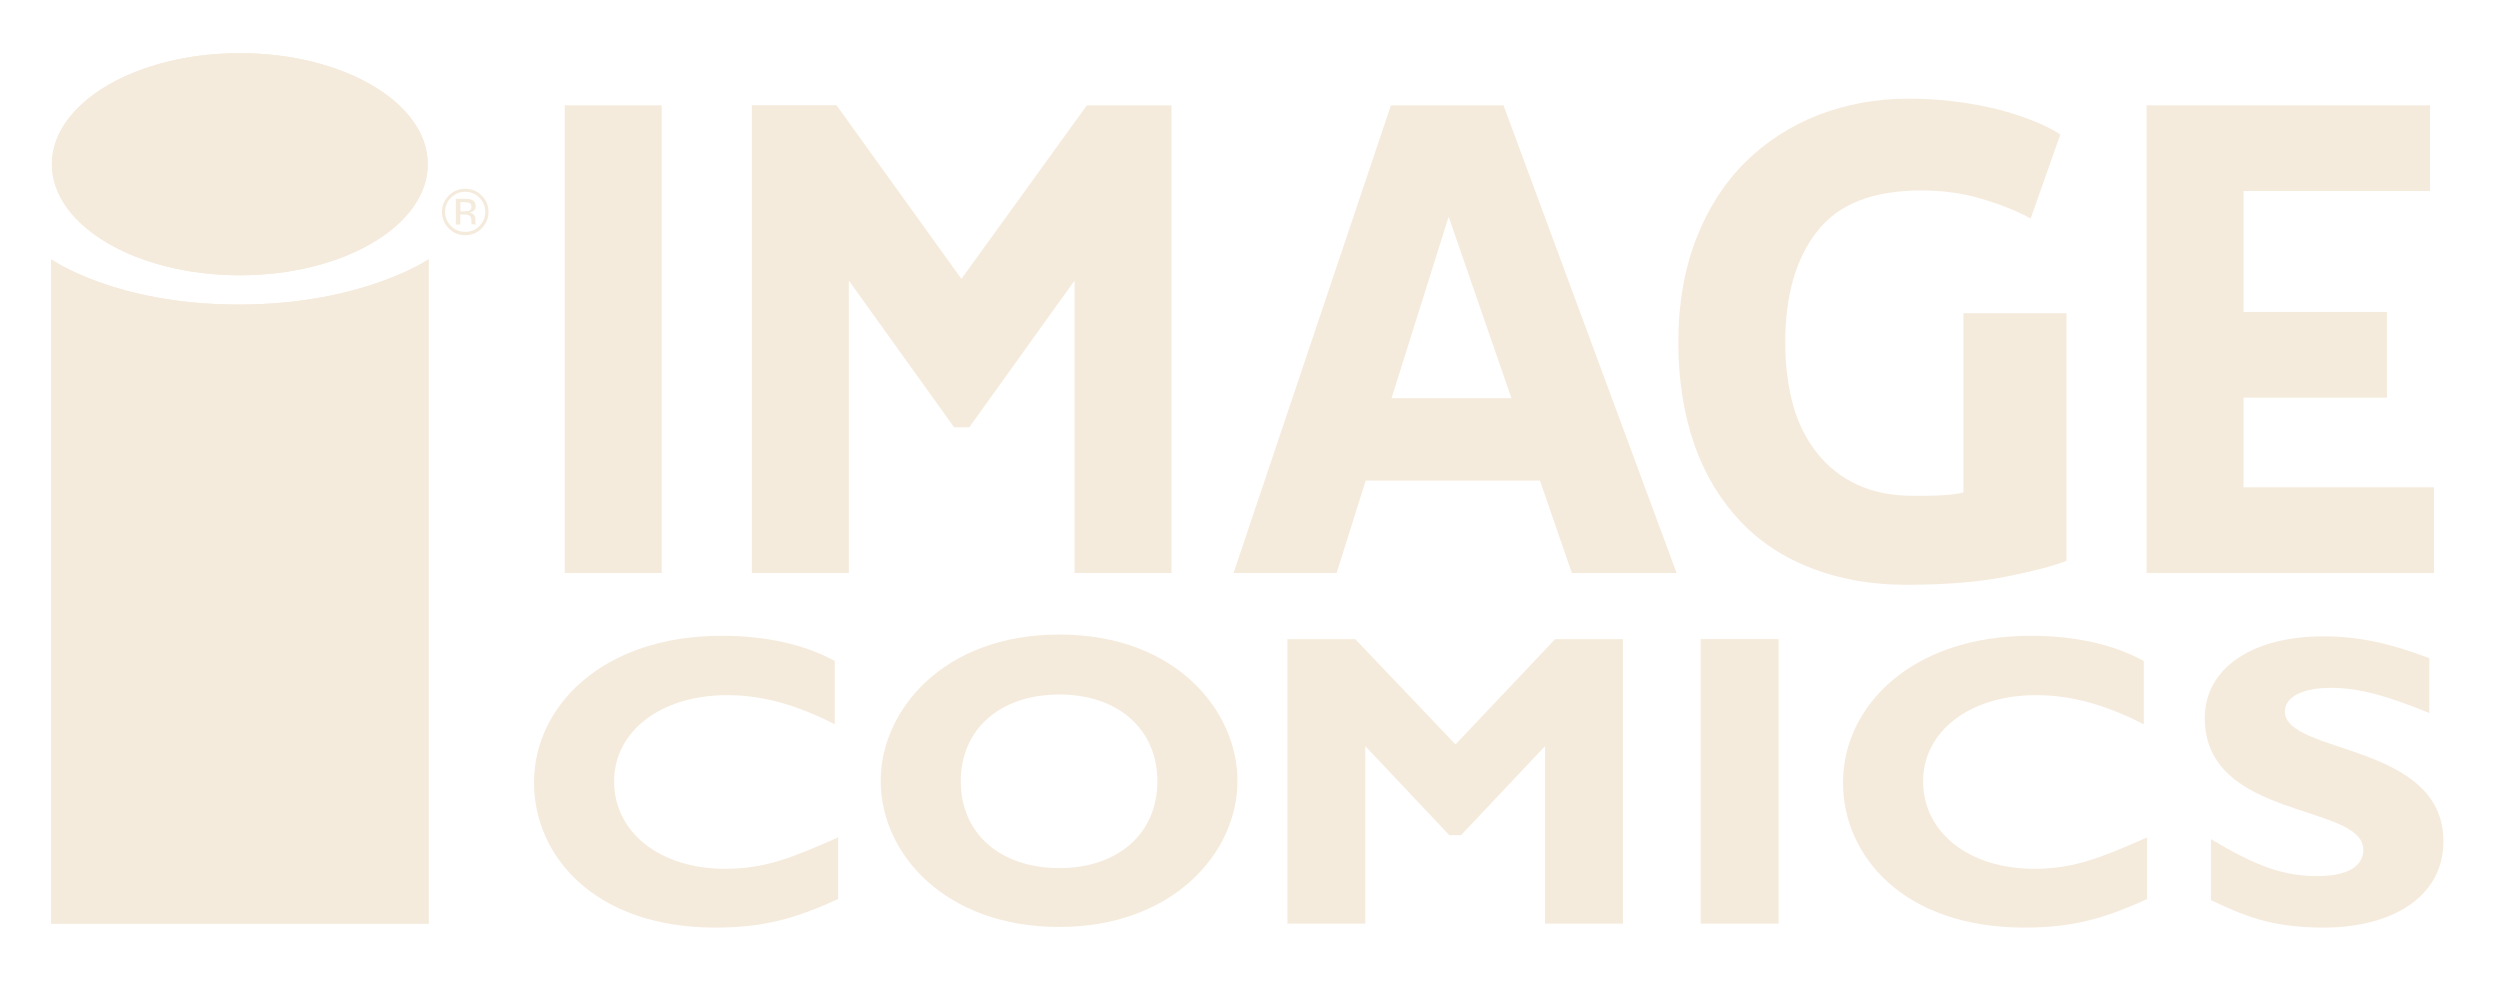
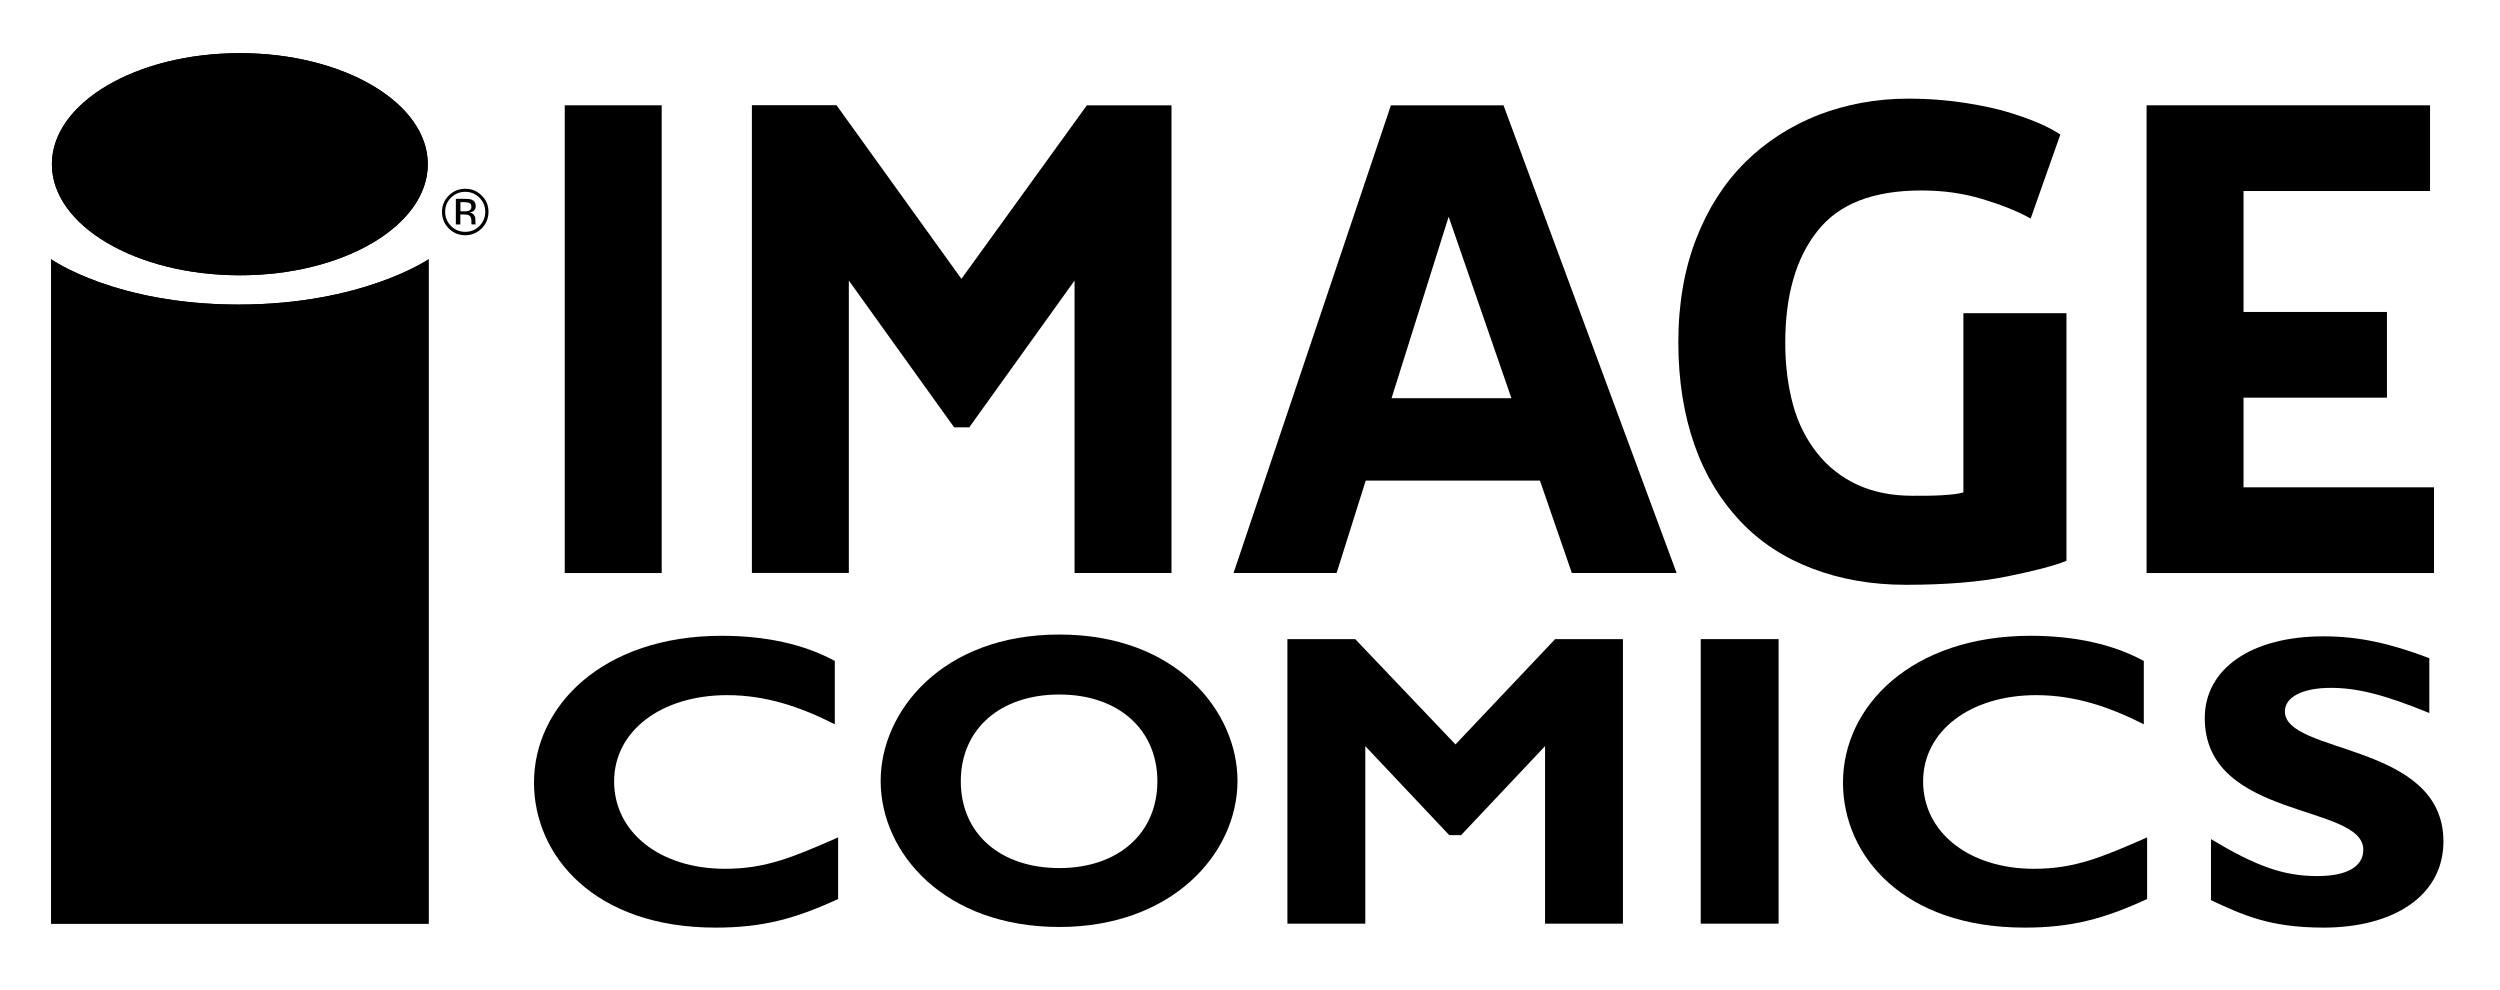
- <svg xmlns="http://www.w3.org/2000/svg" fill="#F5EBDC" version="1.1" id="Layer_1" x="0px" y="0px" viewBox="12 96 278 110" style="enable-background:new 0 0 300 300;" xml:space="preserve">
+ <svg xmlns="http://www.w3.org/2000/svg" fill="currentColor" version="1.1" id="Layer_1" x="0px" y="0px" viewBox="12 96 278 110" style="enable-background:new 0 0 300 300;" xml:space="preserve">
  <style type="text/css">
- 	.st0{fill:#F5EBDC;stroke:none;}
- 	.st1{fill:#F5EBDC;}
- 	.st2{fill:#F5EBDC;stroke:none;}
- 	.st3{fill:#F5EBDC;}
+ 	.st0{fill:currentColor;stroke:none;}
+ 	.st1{fill:currentColor;}
+ 	.st2{fill:currentColor;stroke:none;}
+ 	.st3{fill:currentColor;}
</style>
  <g>
    <g>
      <path d="M85.64,159.72H74.8v-52.01h10.78v52.01H85.64z" />
      <path d="M132.86,107.71h9.41v52.01h-10.78V127.2l-11.71,16.32h-1.68l-11.71-16.32v32.51H95.61v-52.01h9.41l13.89,19.31    L132.86,107.71z" />
      <path d="M198.44,159.72h-11.65l-3.55-10.28h-19.37l-3.24,10.28h-11.46l17.5-52.01h12.52L198.44,159.72z M173.09,120.1l-6.35,20.18    h13.33L173.09,120.1z" />
      <path d="M282.65,159.72H250.7v-52.01h31.52v9.53h-20.74v13.45h15.95v9.53h-15.95v9.97h21.18V159.72L282.65,159.72z" />
      <path d="M105.2,195.97c-4.86,2.24-8.47,3.18-13.64,3.18c-13.45,0-20.18-7.97-20.18-16.13c0-8.47,7.6-16.32,20.87-16.32    c4.86,0,9.16,0.93,12.58,2.8v7.04c-3.8-1.93-7.66-3.24-11.96-3.24c-7.35,0-12.58,3.99-12.58,9.59c0,5.67,5.11,9.72,12.33,9.72    c4.55,0,7.6-1.31,12.58-3.49V195.97z" />
      <path d="M129.8,199.08c-12.71,0-19.87-8.16-19.87-16.26c0-7.66,6.79-16.26,19.87-16.26s19.81,8.6,19.81,16.26    C149.61,190.98,142.26,199.08,129.8,199.08z M129.8,173.23c-6.6,0-10.96,3.86-10.96,9.65c0,5.79,4.36,9.65,10.96,9.65    c6.54,0,10.9-3.86,10.9-9.65C140.7,177.1,136.34,173.23,129.8,173.23z" />
      <path d="M184.93,167.07h7.54v31.64h-8.66v-19.74l-9.34,9.9h-1.31l-9.34-9.9v19.74h-8.66v-31.64h7.54l11.15,11.71L184.93,167.07z" />
      <path d="M209.78,198.71h-8.66v-31.64h8.66V198.71z" />
      <path d="M250.76,195.97c-4.86,2.24-8.47,3.18-13.64,3.18c-13.45,0-20.18-7.97-20.18-16.13c0-8.47,7.6-16.32,20.87-16.32    c4.86,0,9.16,0.93,12.58,2.8v7.04c-3.8-1.93-7.66-3.24-11.96-3.24c-7.35,0-12.58,3.99-12.58,9.59c0,5.67,5.11,9.72,12.33,9.72    c4.55,0,7.6-1.31,12.58-3.49V195.97z" />
      <path d="M282.15,175.29c-5.05-2.06-8.03-2.8-10.96-2.8c-3.11,0-5.11,1-5.11,2.62c0,4.8,17.63,3.43,17.63,14.45    c0,6.1-5.61,9.59-13.33,9.59c-6.04,0-9.03-1.43-12.52-3.05v-6.79c4.98,2.99,8.03,4.11,11.83,4.11c3.3,0,5.11-1.06,5.11-2.93    c0-5.17-17.63-3.3-17.63-14.64c0-5.48,5.17-9.09,13.2-9.09c3.86,0,7.35,0.75,11.77,2.43V175.29z" />
    </g>
    <path d="M225.66,117.18c-5.36,0-9.22,1.49-11.59,4.55c-2.37,2.99-3.55,7.16-3.55,12.39c0,2.55,0.31,4.86,0.87,6.91   c0.56,2.06,1.49,3.86,2.68,5.36c1.18,1.49,2.68,2.68,4.42,3.49c1.74,0.81,3.8,1.25,6.17,1.25c1.25,0,2.37,0,3.3-0.06   c0.93-0.06,1.68-0.12,2.37-0.31v-19.93h11.46v27.53c-1.37,0.56-3.55,1.12-6.6,1.74s-6.79,0.93-11.27,0.93   c-3.8,0-7.29-0.62-10.4-1.81c-3.11-1.18-5.79-2.93-7.97-5.23c-2.18-2.3-3.92-5.11-5.11-8.47c-1.18-3.36-1.81-7.16-1.81-11.46   c0-4.36,0.69-8.16,1.99-11.52c1.31-3.36,3.11-6.17,5.42-8.47c2.3-2.3,5.05-4.05,8.16-5.29c3.11-1.18,6.42-1.81,9.97-1.81   c2.43,0,4.55,0.19,6.54,0.5c1.93,0.31,3.61,0.69,4.98,1.12c1.37,0.44,2.55,0.87,3.49,1.31c0.93,0.44,1.56,0.81,1.93,1.06l-3.3,9.34   c-1.56-0.87-3.36-1.56-5.42-2.18C230.27,117.49,228.09,117.18,225.66,117.18z" />
  </g>
  <g>
    <path class="st0" d="M38.67,126.61c11.54,0,20.9-5.53,20.9-12.35c0-6.82-9.36-12.35-20.9-12.35s-20.9,5.53-20.9,12.35   C17.77,121.08,27.12,126.61,38.67,126.61z" />
    <path class="st0" d="M59.66,124.83v73.88H17.69v-73.88c0,0,7.09,5.04,20.86,5.04C52.32,129.86,59.66,124.83,59.66,124.83z" />
  </g>
  <g>
    <g>
      <path class="st1" d="M38.67,126.61c11.54,0,20.9-5.53,20.9-12.35c0-6.82-9.36-12.35-20.9-12.35s-20.9,5.53-20.9,12.35    C17.77,121.08,27.12,126.61,38.67,126.61z" />
    </g>
    <g>
      <path class="st1" d="M59.66,124.83v73.88H17.69v-73.88c0,0,7.09,5.04,20.86,5.04C52.32,129.86,59.66,124.83,59.66,124.83z" />
    </g>
  </g>
  <path class="st1" d="M62.69,118.13v2.83h0.5v-1.11h0.4c0.27,0,0.45,0.03,0.56,0.09c0.18,0.11,0.27,0.32,0.27,0.64v0.22l0.01,0.09  c0,0.01,0.01,0.02,0.01,0.03c0,0.01,0.01,0.02,0.01,0.03h0.46l-0.02-0.04c-0.01-0.02-0.02-0.07-0.02-0.15  c-0.01-0.07-0.01-0.14-0.01-0.21v-0.21c0-0.14-0.05-0.29-0.16-0.44c-0.11-0.15-0.27-0.24-0.49-0.27c0.17-0.03,0.31-0.07,0.41-0.14  c0.19-0.12,0.28-0.31,0.28-0.56c0-0.36-0.15-0.6-0.44-0.72c-0.17-0.07-0.42-0.1-0.78-0.1H62.69z M64.42,119  c0,0.22-0.1,0.36-0.29,0.44c-0.11,0.04-0.27,0.06-0.48,0.06h-0.45v-1.02h0.43c0.28,0,0.48,0.04,0.61,0.11  C64.35,118.66,64.42,118.8,64.42,119z M66.32,119.56c0-0.72-0.25-1.32-0.76-1.82c-0.5-0.5-1.11-0.75-1.83-0.75  c-0.71,0-1.32,0.25-1.82,0.75s-0.76,1.11-0.76,1.82c0,0.72,0.25,1.33,0.75,1.84c0.5,0.5,1.11,0.76,1.83,0.76  c0.72,0,1.33-0.26,1.83-0.76C66.07,120.88,66.32,120.27,66.32,119.56z M63.73,117.33c0.62,0,1.14,0.22,1.58,0.65  c0.43,0.44,0.65,0.96,0.65,1.57c0,0.62-0.22,1.15-0.65,1.58c-0.44,0.44-0.96,0.65-1.58,0.65s-1.15-0.22-1.58-0.65  s-0.65-0.97-0.65-1.58c0-0.62,0.22-1.14,0.65-1.57C62.59,117.55,63.11,117.33,63.73,117.33z" />
  <g>
    <path class="st2" d="M23.82,188.97l-0.07,0.32l-1.1,4.7c-0.07,0.3-0.11,0.49-0.11,0.58c0,0.22,0.09,0.3,0.38,0.35l-0.08,0.37h-2.44   h-0.32c-0.49,0-0.73-0.17-0.73-0.53c0-0.09,0.02-0.22,0.06-0.35l0.08-0.32l1.08-4.7c0.07-0.3,0.11-0.49,0.11-0.58   c0-0.22-0.09-0.3-0.38-0.35l0.08-0.37h2.44h0.34c0.47,0,0.72,0.17,0.72,0.53C23.87,188.7,23.86,188.82,23.82,188.97z M24.24,187.17   c-0.02,0.09-0.06,0.19-0.08,0.31l-0.06,0.23h-1.93h-0.33c-0.47,0-0.72-0.16-0.72-0.53c0-0.08,0.01-0.21,0.06-0.35l0.07-0.32   l0.06-0.23h1.93h0.34c0.47,0,0.7,0.17,0.7,0.53C24.28,186.9,24.27,187.02,24.24,187.17z" />
    <path class="st2" d="M35.62,189.63L34.6,194c-0.07,0.3-0.11,0.49-0.11,0.58c0,0.22,0.09,0.3,0.38,0.35l-0.08,0.37h-2.45h-0.32   c-0.49,0-0.73-0.17-0.73-0.53c0-0.09,0.02-0.22,0.06-0.35l0.07-0.32l0.81-3.45c0.04-0.23,0.07-0.34,0.07-0.38   c0-0.17-0.12-0.3-0.3-0.3c-0.22,0-0.32,0.15-0.42,0.57l-0.8,3.46c-0.07,0.3-0.11,0.49-0.11,0.58c0,0.22,0.09,0.3,0.38,0.35   l-0.08,0.37h-2.45H28.2c-0.49,0-0.73-0.17-0.73-0.53c0-0.09,0.02-0.22,0.06-0.35l0.08-0.32l0.78-3.42c0.06-0.22,0.08-0.34,0.08-0.4   c0-0.17-0.12-0.3-0.3-0.3c-0.23,0-0.32,0.15-0.43,0.6l-0.8,3.43c-0.07,0.3-0.09,0.49-0.09,0.58c0,0.22,0.08,0.3,0.38,0.35   l-0.09,0.37h-2.44h-0.32c-0.49,0-0.72-0.17-0.72-0.53c0-0.09,0.01-0.22,0.04-0.35l0.08-0.32l1.08-4.7c0.07-0.3,0.11-0.49,0.11-0.58   c0-0.22-0.09-0.3-0.38-0.35l0.08-0.37h2.44h0.34c0.47,0,0.72,0.17,0.72,0.53c0,0.08-0.01,0.21-0.04,0.32l-0.07,0.24l0.61-0.77   c0.22-0.29,0.3-0.32,0.7-0.32h1.27c0.97,0,1.3,0.19,1.3,0.78c0,0.08-0.01,0.17-0.04,0.31l0.57-0.77c0.19-0.26,0.34-0.32,0.76-0.32   h1.21c0.98,0,1.31,0.19,1.31,0.78C35.74,189.01,35.69,189.29,35.62,189.63z" />
    <path class="st2" d="M43.18,190.08L42.25,194c-0.07,0.3-0.09,0.49-0.09,0.58c0,0.22,0.08,0.3,0.38,0.35l-0.09,0.37h-2.4h-0.32   c-0.49,0-0.73-0.17-0.73-0.53c0-0.09,0.02-0.21,0.06-0.32l0.07-0.29l-0.57,0.72c-0.29,0.37-0.61,0.51-1.16,0.51h-0.6   c-0.87,0-1.36-0.46-1.36-1.23c0-2.35,1-3.63,2.85-3.63h1.15c0.43,0,0.61-0.11,0.61-0.38c0-0.22-0.12-0.3-0.5-0.3h-1.45   c-0.58,0-0.76-0.14-0.76-0.57c0-0.09,0.01-0.19,0.04-0.29l0.22-0.92h4.12c0.97,0,1.56,0.47,1.56,1.28   C43.26,189.58,43.23,189.82,43.18,190.08z M39.28,191.86c-0.24,0-0.37,0.12-0.43,0.39l-0.11,0.49c-0.04,0.12-0.06,0.26-0.06,0.31   c0,0.21,0.12,0.3,0.31,0.3h0.29l0.35-1.49H39.28z" />
    <path class="st2" d="M50.88,189.41l-1.04,4.47c-0.39,1.75-0.55,2.12-1.05,2.59c-0.49,0.44-1.2,0.64-2.24,0.64h-2.12   c-1.28,0-1.73-0.25-1.73-0.98c0-0.19,0.02-0.37,0.08-0.59l0.25-1.13h0.36c0.08,0.34,0.39,0.49,1.04,0.49h0.93   c0.9,0,1.26-0.25,1.45-1.05l0.13-0.64l-0.36,0.47c-0.37,0.48-0.72,0.6-1.63,0.6c-1.17,0-1.58-0.29-1.58-1.11   c0-0.82,0.37-2.45,0.8-3.46c0.55-1.33,1.1-1.62,3.08-1.62h2.65c0.69,0,1.03,0.27,1.03,0.8C50.93,189.04,50.92,189.21,50.88,189.41z    M47.48,189.79c-0.27,0-0.41,0.13-0.5,0.53l-0.34,1.51c-0.01,0.06-0.01,0.12-0.01,0.17c0,0.17,0.12,0.28,0.32,0.28h0.22l0.57-2.5   H47.48z" />
    <path class="st2" d="M57.51,191.57c-0.22,0.33-0.42,0.39-1.21,0.39h-2.27l-0.07,0.32c-0.02,0.13-0.05,0.25-0.05,0.36   c0,0.34,0.33,0.51,0.98,0.51h0.71c0.88,0,1.03-0.05,1.33-0.46h0.33l-0.32,1.4c-0.22,0.97-0.63,1.21-2.06,1.21h-1.62   c-1.94,0-2.63-0.38-2.63-1.45c0-0.39,0.26-1.75,0.59-2.98c0.57-2.14,1.36-2.76,3.64-2.76h0.97c1.51,0,2.16,0.44,2.16,1.48   C57.99,190.21,57.76,191.17,57.51,191.57z M54.82,189.82c-0.21,0-0.32,0.11-0.39,0.45l-0.11,0.46h0.66l0.11-0.46   c0.01-0.05,0.02-0.12,0.02-0.16C55.1,189.93,55,189.82,54.82,189.82z" />
  </g>
  <g>
    <path class="st3" d="M23.82,188.97l-0.07,0.32l-1.1,4.7c-0.07,0.3-0.11,0.49-0.11,0.58c0,0.22,0.09,0.3,0.38,0.35l-0.08,0.37h-2.44   h-0.32c-0.49,0-0.73-0.17-0.73-0.53c0-0.09,0.02-0.22,0.06-0.35l0.08-0.32l1.08-4.7c0.07-0.3,0.11-0.49,0.11-0.58   c0-0.22-0.09-0.3-0.38-0.35l0.08-0.37h2.44h0.34c0.47,0,0.72,0.17,0.72,0.53C23.87,188.7,23.86,188.82,23.82,188.97z M24.24,187.17   c-0.02,0.09-0.06,0.19-0.08,0.31l-0.06,0.23h-1.93h-0.33c-0.47,0-0.72-0.16-0.72-0.53c0-0.08,0.01-0.21,0.06-0.35l0.07-0.32   l0.06-0.23h1.93h0.34c0.47,0,0.7,0.17,0.7,0.53C24.28,186.9,24.27,187.02,24.24,187.17z" />
    <path class="st3" d="M35.62,189.63L34.6,194c-0.07,0.3-0.11,0.49-0.11,0.58c0,0.22,0.09,0.3,0.38,0.35l-0.08,0.37h-2.45h-0.32   c-0.49,0-0.73-0.17-0.73-0.53c0-0.09,0.02-0.22,0.06-0.35l0.07-0.32l0.81-3.45c0.04-0.23,0.07-0.34,0.07-0.38   c0-0.17-0.12-0.3-0.3-0.3c-0.22,0-0.32,0.15-0.42,0.57l-0.8,3.46c-0.07,0.3-0.11,0.49-0.11,0.58c0,0.22,0.09,0.3,0.38,0.35   l-0.08,0.37h-2.45H28.2c-0.49,0-0.73-0.17-0.73-0.53c0-0.09,0.02-0.22,0.06-0.35l0.08-0.32l0.78-3.42c0.06-0.22,0.08-0.34,0.08-0.4   c0-0.17-0.12-0.3-0.3-0.3c-0.23,0-0.32,0.15-0.43,0.6l-0.8,3.43c-0.07,0.3-0.09,0.49-0.09,0.58c0,0.22,0.08,0.3,0.38,0.35   l-0.09,0.37h-2.44h-0.32c-0.49,0-0.72-0.17-0.72-0.53c0-0.09,0.01-0.22,0.04-0.35l0.08-0.32l1.08-4.7c0.07-0.3,0.11-0.49,0.11-0.58   c0-0.22-0.09-0.3-0.38-0.35l0.08-0.37h2.44h0.34c0.47,0,0.72,0.17,0.72,0.53c0,0.08-0.01,0.21-0.04,0.32l-0.07,0.24l0.61-0.77   c0.22-0.29,0.3-0.32,0.7-0.32h1.27c0.97,0,1.3,0.19,1.3,0.78c0,0.08-0.01,0.17-0.04,0.31l0.57-0.77c0.19-0.26,0.34-0.32,0.76-0.32   h1.21c0.98,0,1.31,0.19,1.31,0.78C35.74,189.01,35.69,189.29,35.62,189.63z" />
    <path class="st3" d="M43.18,190.08L42.25,194c-0.07,0.3-0.09,0.49-0.09,0.58c0,0.22,0.08,0.3,0.38,0.35l-0.09,0.37h-2.4h-0.32   c-0.49,0-0.73-0.17-0.73-0.53c0-0.09,0.02-0.21,0.06-0.32l0.07-0.29l-0.57,0.72c-0.29,0.37-0.61,0.51-1.16,0.51h-0.6   c-0.87,0-1.36-0.46-1.36-1.23c0-2.35,1-3.63,2.85-3.63h1.15c0.43,0,0.61-0.11,0.61-0.38c0-0.22-0.12-0.3-0.5-0.3h-1.45   c-0.58,0-0.76-0.14-0.76-0.57c0-0.09,0.01-0.19,0.04-0.29l0.22-0.92h4.12c0.97,0,1.56,0.47,1.56,1.28   C43.26,189.58,43.23,189.82,43.18,190.08z M39.28,191.86c-0.24,0-0.37,0.12-0.43,0.39l-0.11,0.49c-0.04,0.12-0.06,0.26-0.06,0.31   c0,0.21,0.12,0.3,0.31,0.3h0.29l0.35-1.49H39.28z" />
    <path class="st3" d="M50.88,189.41l-1.04,4.47c-0.39,1.75-0.55,2.12-1.05,2.59c-0.49,0.44-1.2,0.64-2.24,0.64h-2.12   c-1.28,0-1.73-0.25-1.73-0.98c0-0.19,0.02-0.37,0.08-0.59l0.25-1.13h0.36c0.08,0.34,0.39,0.49,1.04,0.49h0.93   c0.9,0,1.26-0.25,1.45-1.05l0.13-0.64l-0.36,0.47c-0.37,0.48-0.72,0.6-1.63,0.6c-1.17,0-1.58-0.29-1.58-1.11   c0-0.82,0.37-2.45,0.8-3.46c0.55-1.33,1.1-1.62,3.08-1.62h2.65c0.69,0,1.03,0.27,1.03,0.8C50.93,189.04,50.92,189.21,50.88,189.41z    M47.48,189.79c-0.27,0-0.41,0.13-0.5,0.53l-0.34,1.51c-0.01,0.06-0.01,0.12-0.01,0.17c0,0.17,0.12,0.28,0.32,0.28h0.22l0.57-2.5   H47.48z" />
    <path class="st3" d="M57.51,191.57c-0.22,0.33-0.42,0.39-1.21,0.39h-2.27l-0.07,0.32c-0.02,0.13-0.05,0.25-0.05,0.36   c0,0.34,0.33,0.51,0.98,0.51h0.71c0.88,0,1.03-0.05,1.33-0.46h0.33l-0.32,1.4c-0.22,0.97-0.63,1.21-2.06,1.21h-1.62   c-1.94,0-2.63-0.38-2.63-1.45c0-0.39,0.26-1.75,0.59-2.98c0.57-2.14,1.36-2.76,3.64-2.76h0.97c1.51,0,2.16,0.44,2.16,1.48   C57.99,190.21,57.76,191.17,57.51,191.57z M54.82,189.82c-0.21,0-0.32,0.11-0.39,0.45l-0.11,0.46h0.66l0.11-0.46   c0.01-0.05,0.02-0.12,0.02-0.16C55.1,189.93,55,189.82,54.82,189.82z" />
  </g>
</svg>
